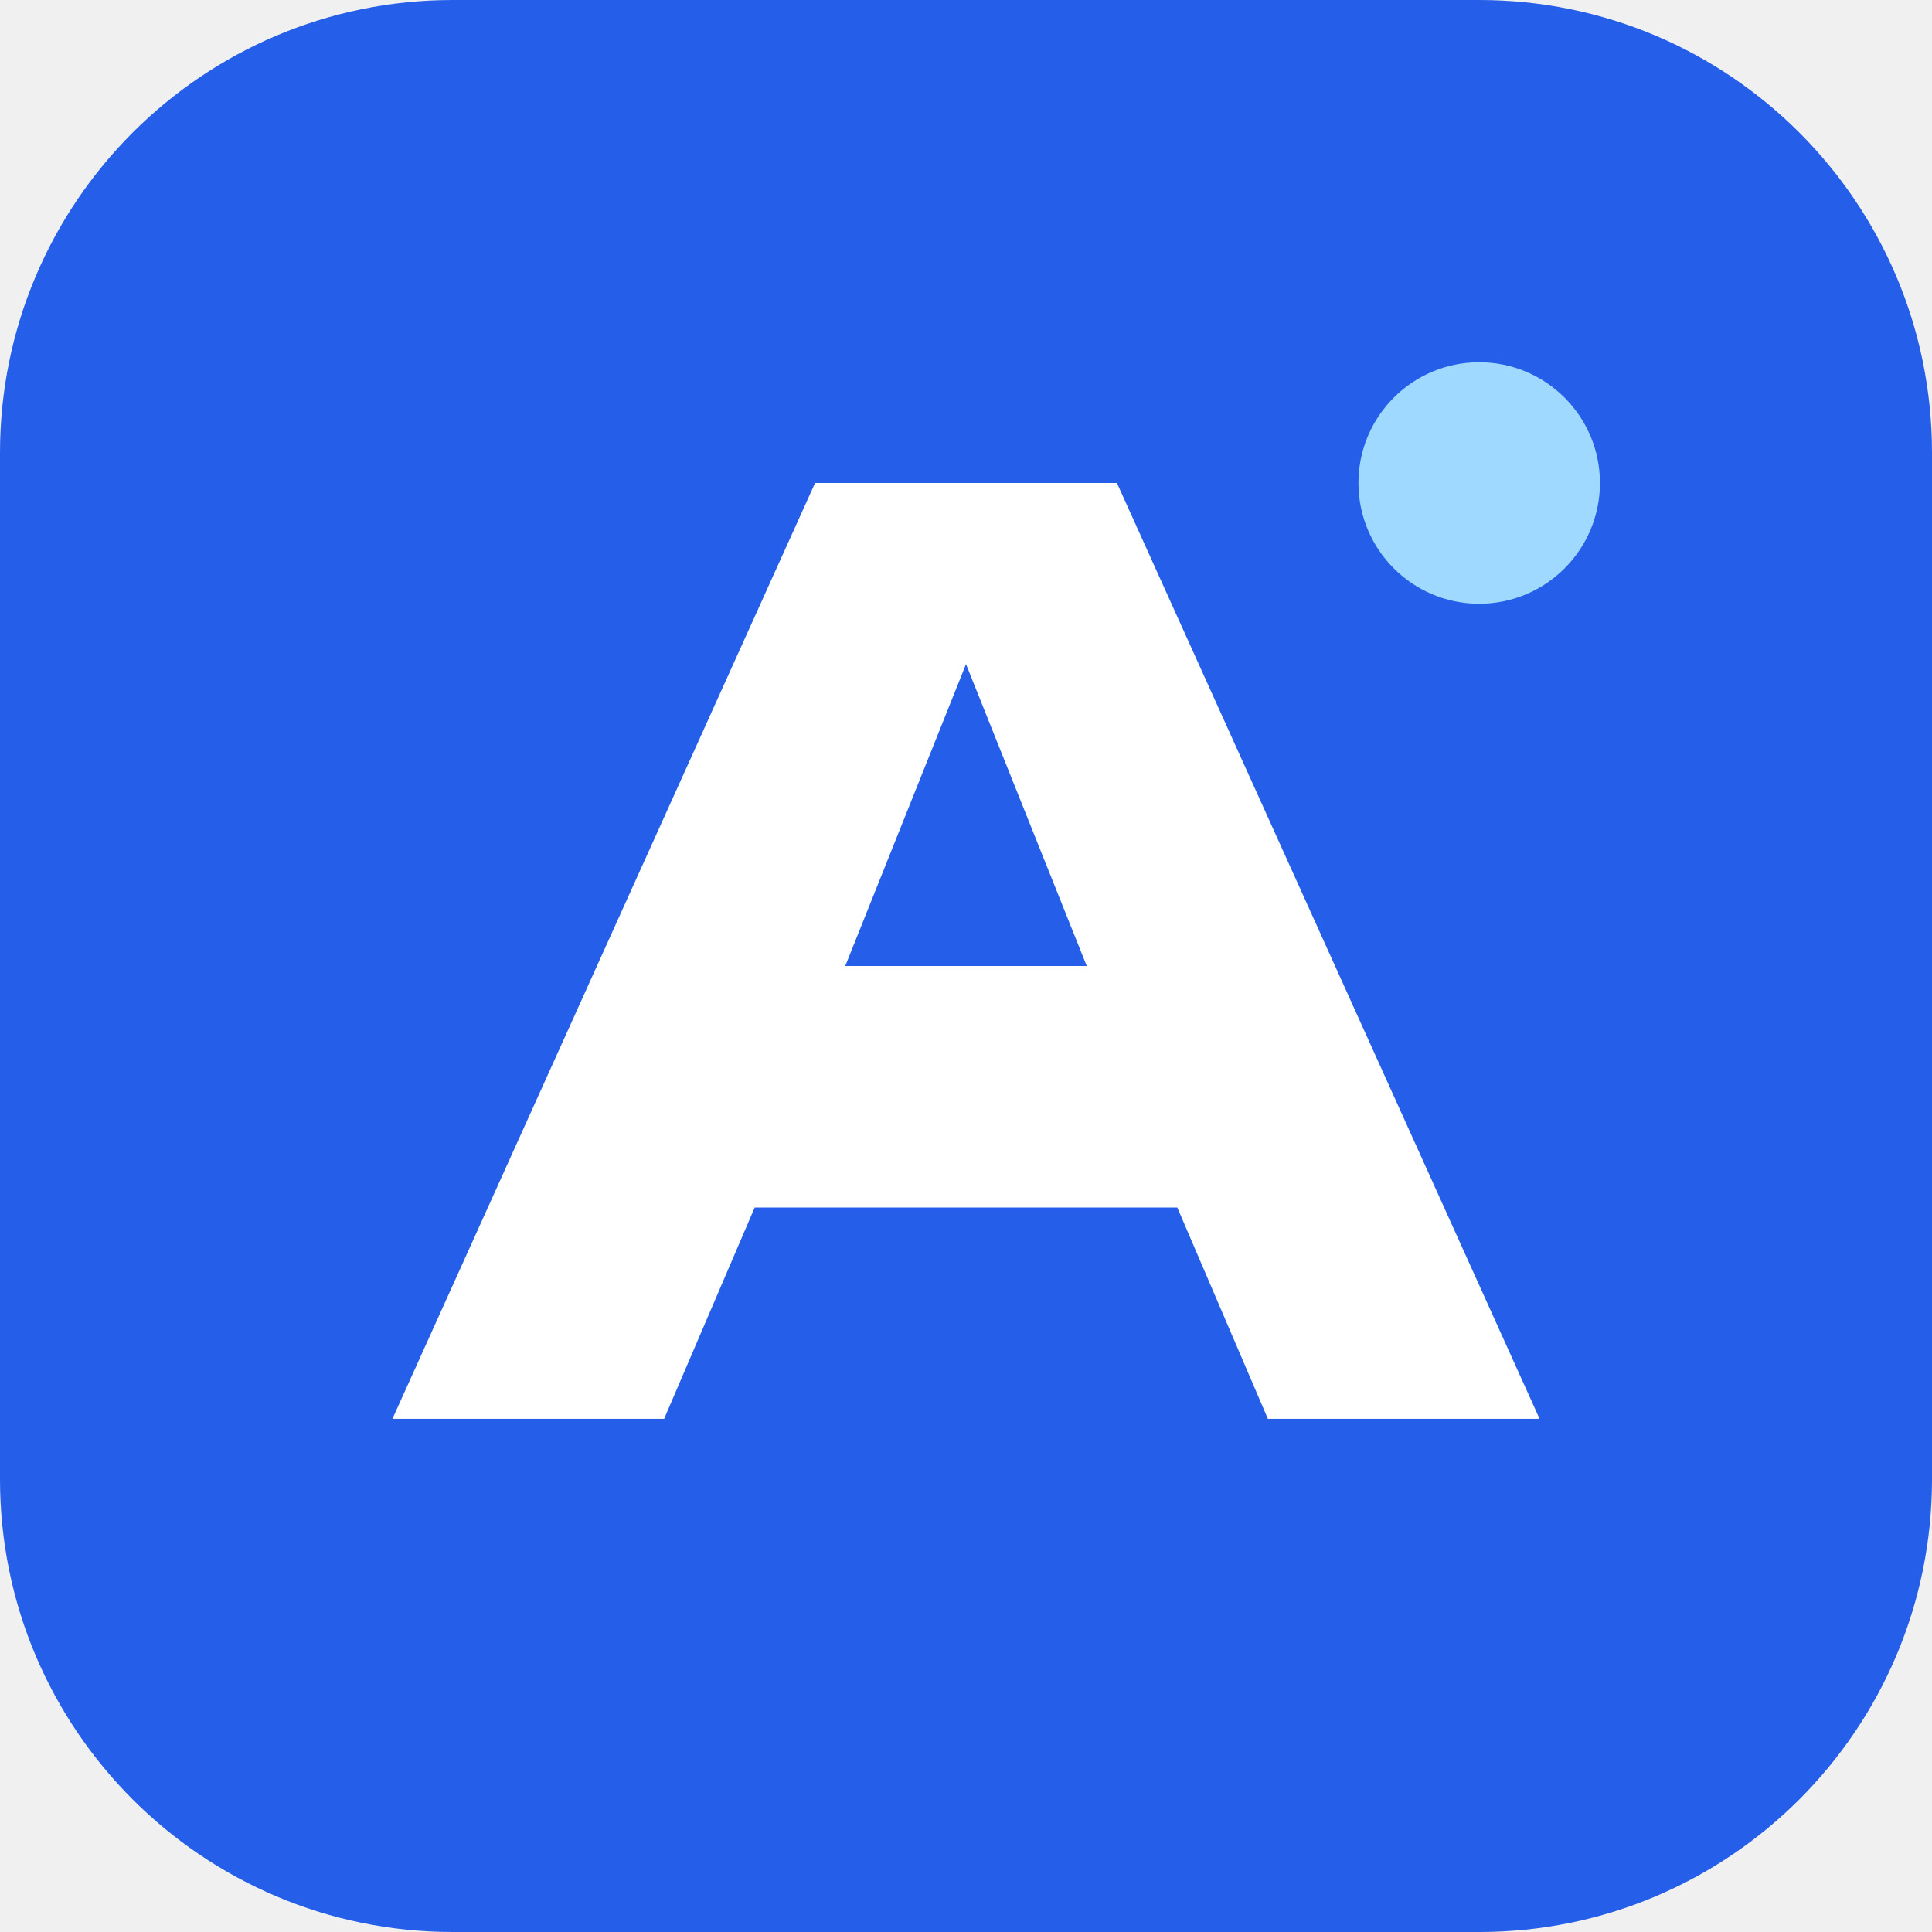
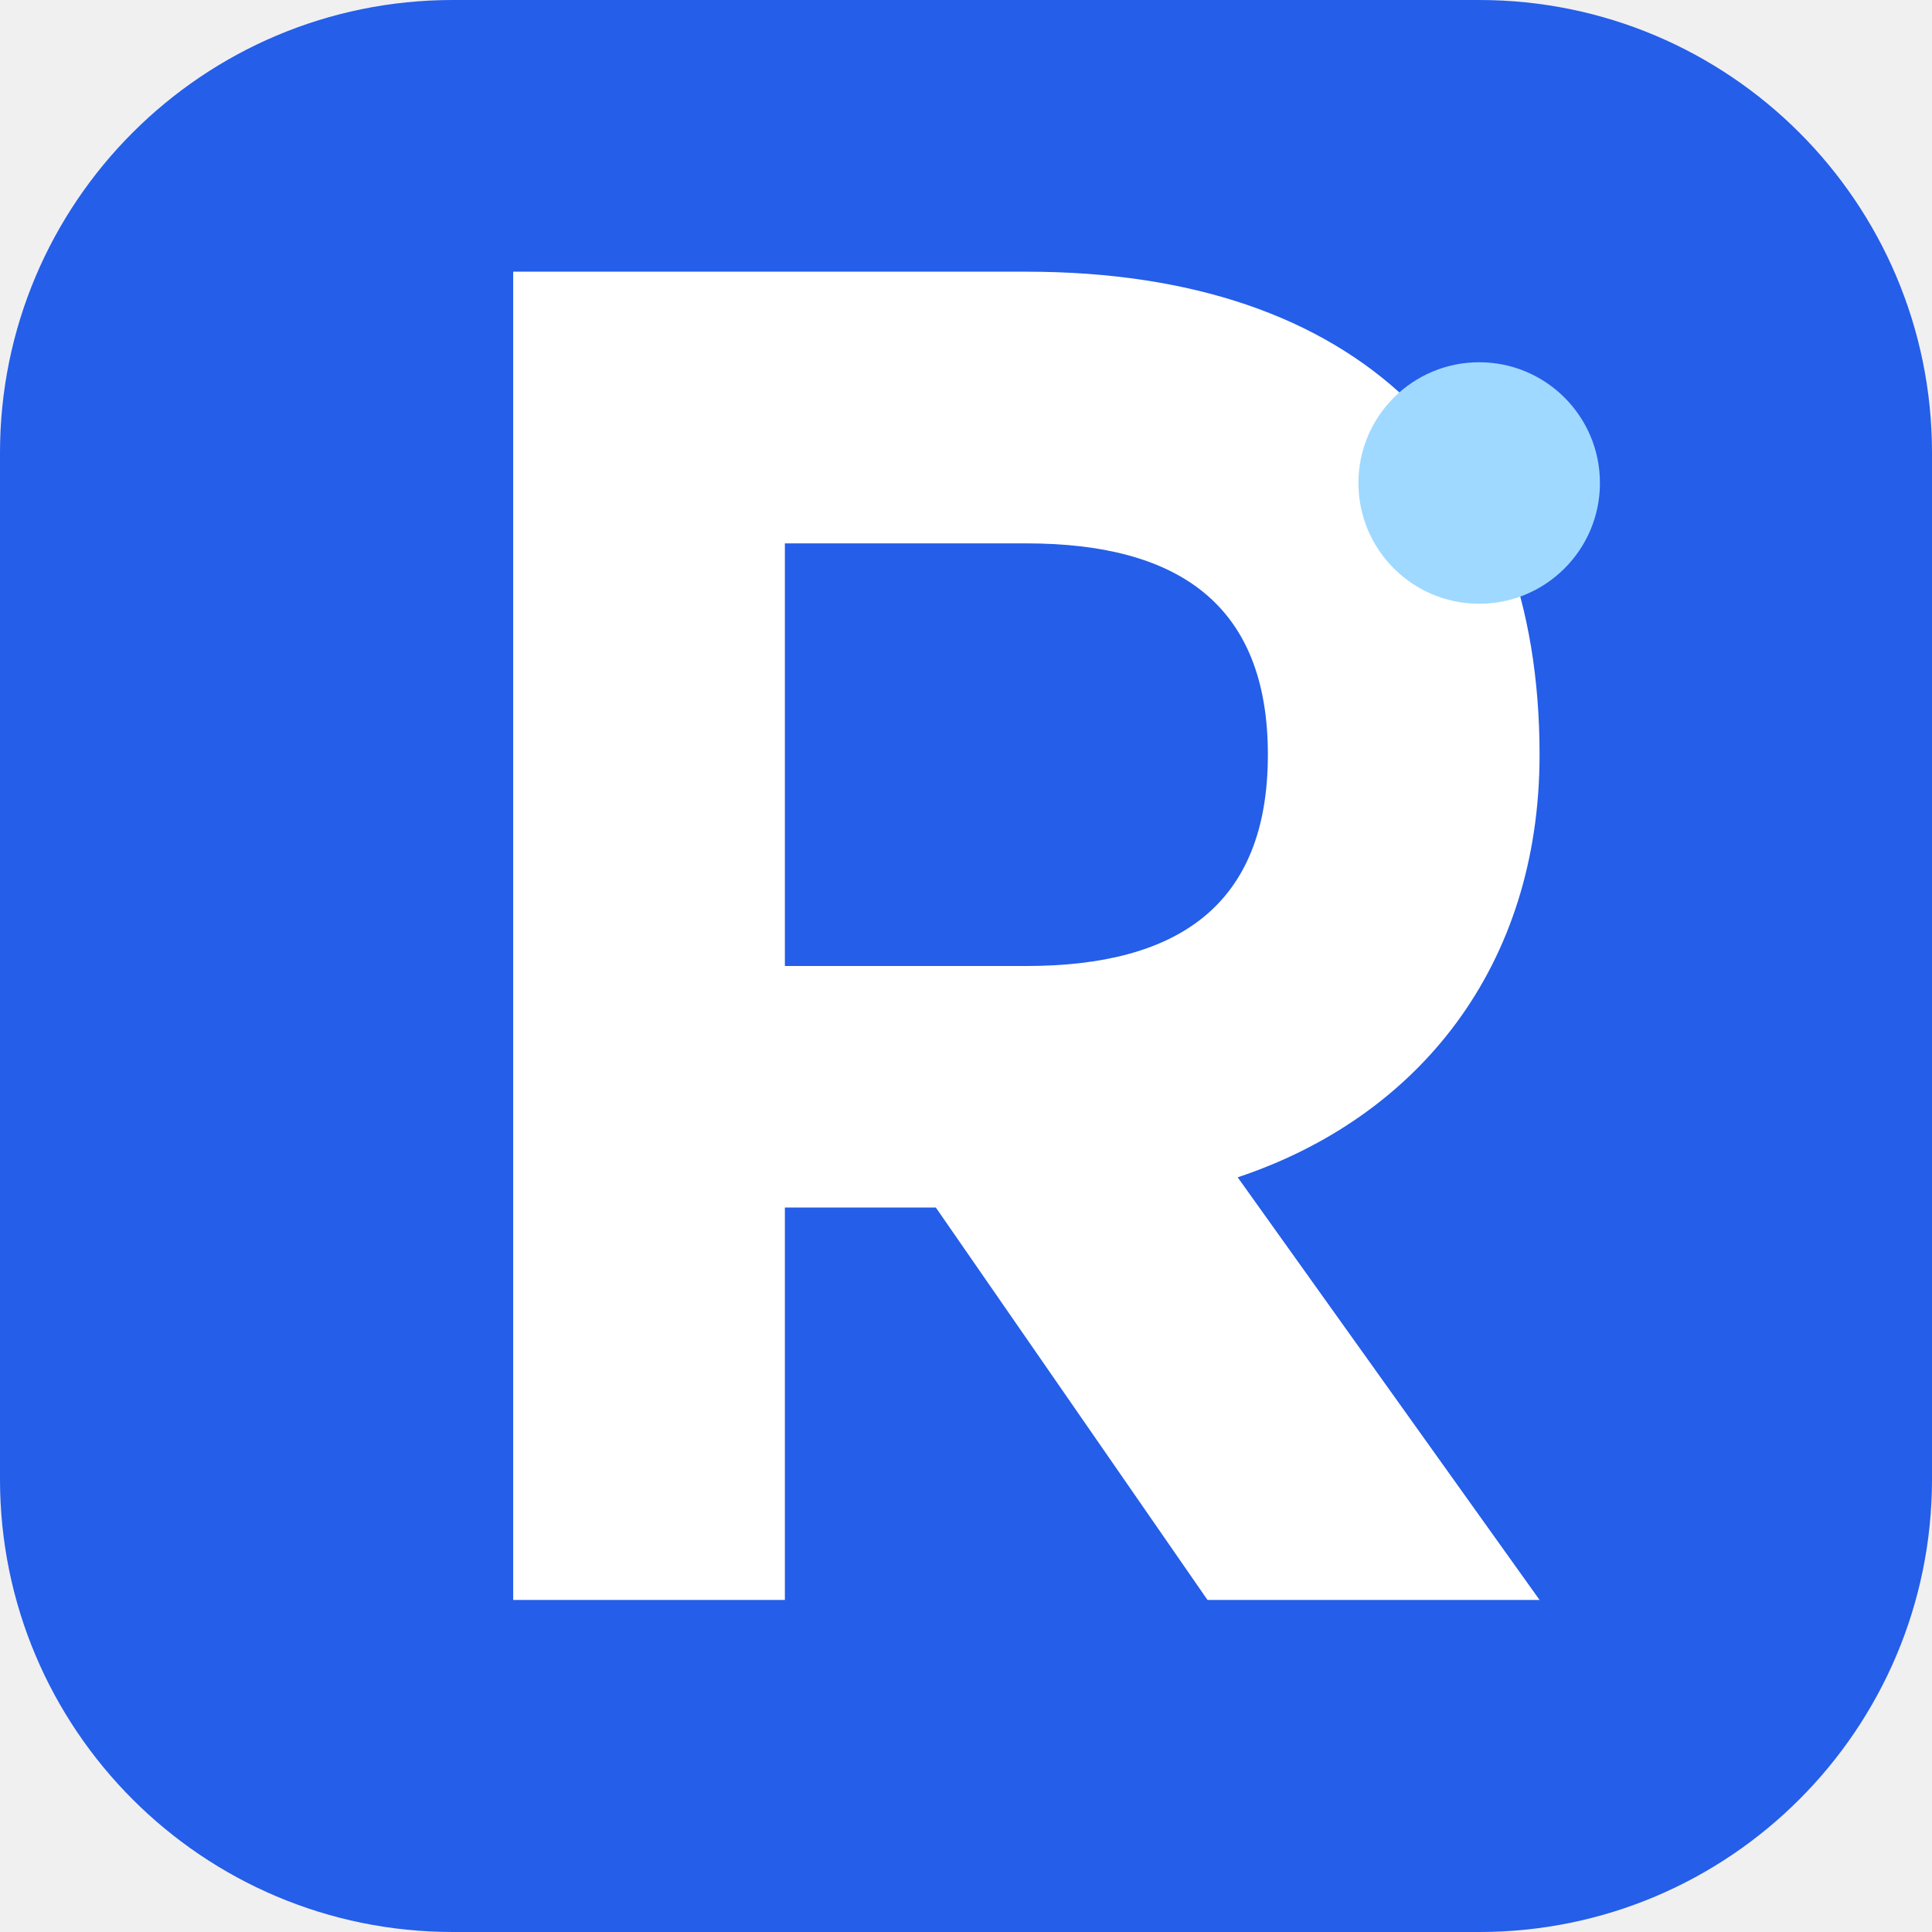
<svg xmlns="http://www.w3.org/2000/svg" viewBox="0 0 64 64">
  <rect width="64" height="64" rx="15" fill="#245ee9" />
-   <path d="M13 47 27 16h10l14 31h-9l-3-7H25l-3 7Zm15-15h8l-4-10Z" fill="#fff" />
+   <path d="M17 15h17c11 0 17 6 17 16 0 7-4 12-10 14l10 14H40L31 46h-5v13h-9Zm9 9v14h8c5 0 8-2 8-7s-3-7-8-7Z" fill="#fff" transform="translate(0 -6)" />
  <circle cx="49" cy="16" r="4" fill="#9fd9ff" />
</svg>
